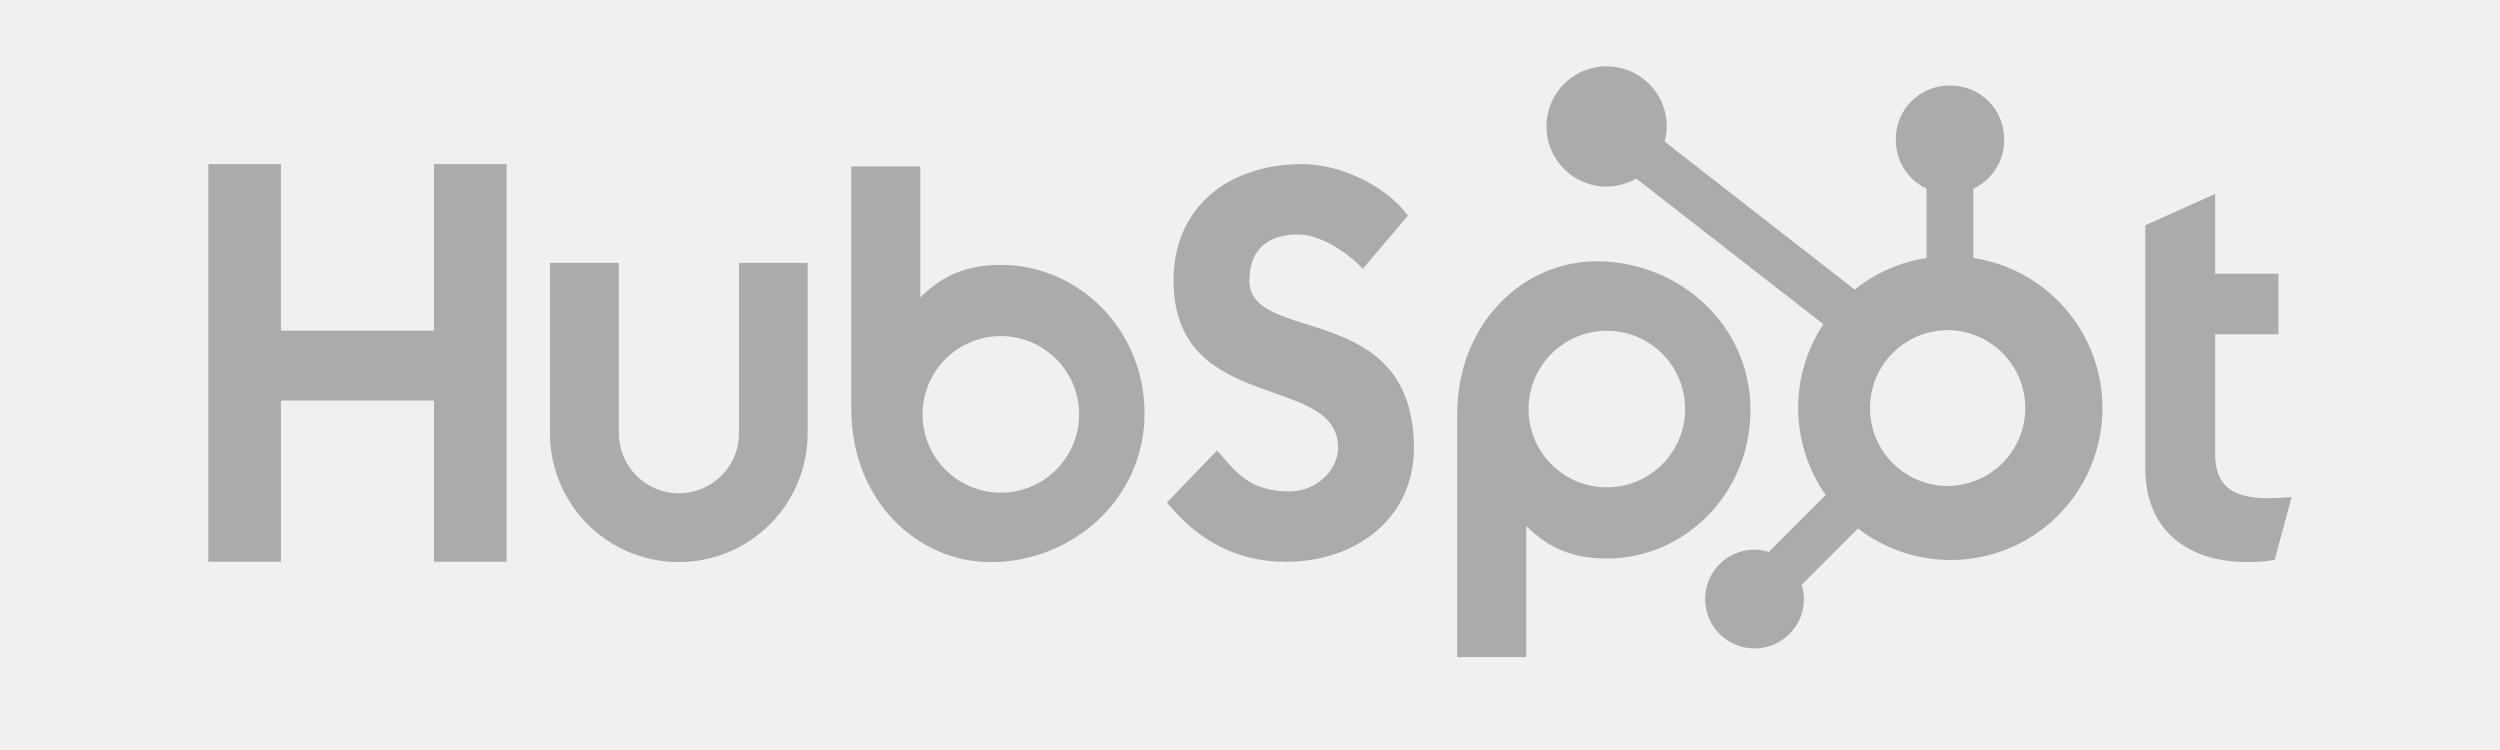
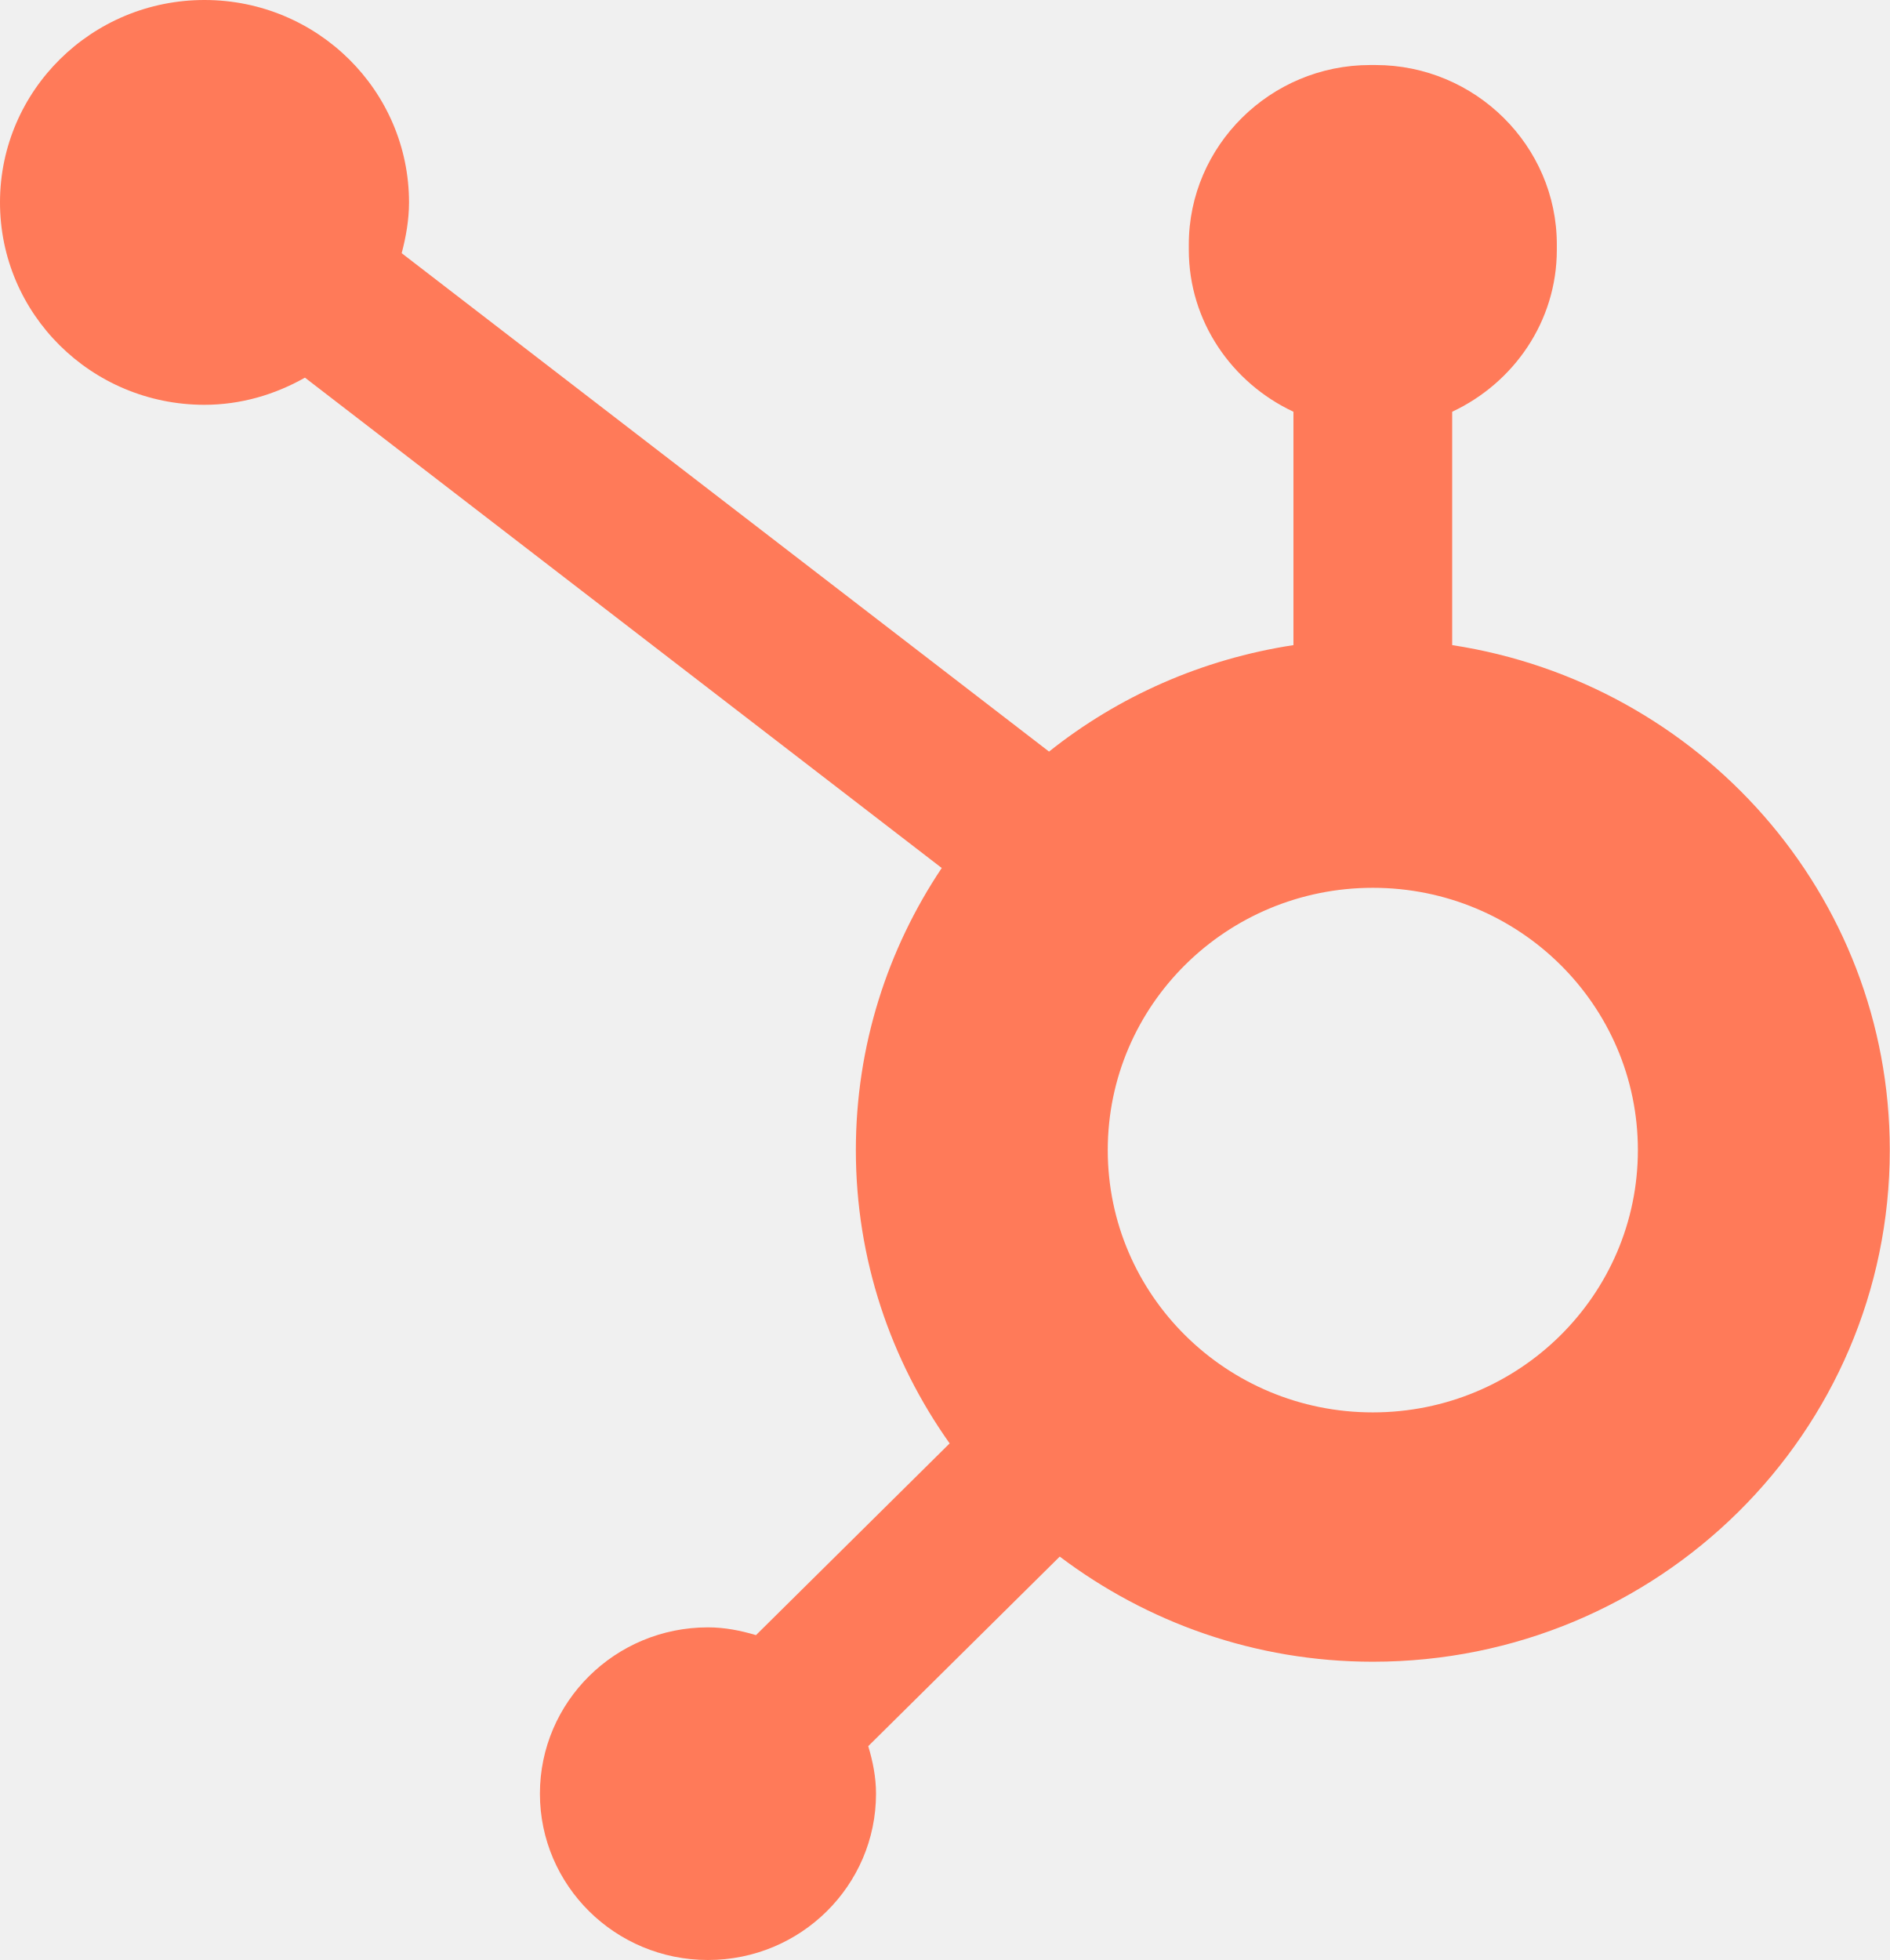
- <svg xmlns="http://www.w3.org/2000/svg" fill="none" viewBox="0 0 150 45" height="45" width="150">
-   <g clip-path="url(#clip0_991_3034)">
-     <path fill="#ABABAB" d="M26.038 9.847V19.841H16.856V9.847H12.5V33.704H16.857V24.034H26.037V33.704H30.395V9.847H26.038ZM44.342 25.993C44.342 26.949 43.962 27.866 43.286 28.542C42.61 29.218 41.693 29.598 40.736 29.598C39.78 29.598 38.863 29.218 38.187 28.542C37.511 27.866 37.131 26.949 37.131 25.993V15.773H32.998V25.993C32.998 28.043 33.812 30.01 35.262 31.459C36.712 32.909 38.678 33.724 40.729 33.724C42.779 33.724 44.746 32.909 46.196 31.459C47.645 30.01 48.46 28.043 48.46 25.993V15.773H44.342V25.993ZM74.968 16.826C74.968 14.731 76.354 14.067 77.871 14.067C79.096 14.067 80.711 14.999 81.769 16.128L84.475 12.937C83.124 11.11 80.383 9.847 78.139 9.847C73.654 9.847 70.412 12.473 70.412 16.826C70.412 24.904 80.284 22.341 80.284 26.862C80.284 28.256 78.93 29.487 77.381 29.487C74.936 29.487 74.144 28.292 73.021 27.028L70.016 30.152C71.939 32.511 74.309 33.709 77.147 33.709C81.408 33.709 84.835 31.051 84.835 26.895C84.835 17.928 74.961 20.715 74.961 16.826M136.046 29.892C133.604 29.892 132.909 28.836 132.909 27.218V20.054H136.706V16.424H132.909V11.636L128.718 13.516V28.108C128.718 31.841 131.294 33.722 134.824 33.722C135.379 33.731 135.933 33.686 136.478 33.59L137.5 29.825C137.039 29.857 136.509 29.889 136.046 29.889M60.075 15.893C58.028 15.893 56.599 16.487 55.217 17.842V9.989H51.078V24.545C51.078 29.993 55.017 33.726 59.443 33.726C64.354 33.726 68.673 29.927 68.673 24.811C68.673 19.759 64.698 15.896 60.075 15.896M60.05 29.56C59.433 29.56 58.822 29.439 58.252 29.202C57.682 28.966 57.164 28.62 56.728 28.184C56.292 27.748 55.946 27.23 55.71 26.66C55.474 26.09 55.352 25.479 55.352 24.863C55.352 24.246 55.474 23.635 55.71 23.065C55.946 22.495 56.292 21.977 56.728 21.541C57.164 21.105 57.682 20.759 58.252 20.523C58.822 20.287 59.433 20.165 60.05 20.165C61.295 20.165 62.49 20.66 63.371 21.541C64.252 22.422 64.747 23.617 64.747 24.863C64.747 26.108 64.252 27.303 63.371 28.184C62.49 29.065 61.295 29.56 60.05 29.56ZM105.028 24.594C105.028 19.469 100.718 15.679 95.798 15.679C91.373 15.679 87.433 19.411 87.433 24.861V39.424H91.572V31.561C92.952 32.914 94.383 33.511 96.428 33.511C101.051 33.511 105.028 29.647 105.028 24.594ZM101.108 24.542C101.108 25.788 100.614 26.983 99.733 27.864C98.852 28.745 97.657 29.24 96.411 29.24C95.165 29.24 93.97 28.745 93.089 27.864C92.208 26.983 91.713 25.788 91.713 24.542C91.713 23.297 92.208 22.102 93.089 21.221C93.97 20.34 95.165 19.845 96.411 19.845C97.657 19.845 98.852 20.34 99.733 21.221C100.614 22.102 101.108 23.297 101.108 24.542Z" />
-     <path fill="#ABABAB" d="M118.403 15.479V11.319C118.953 11.063 119.418 10.655 119.745 10.144C120.072 9.633 120.247 9.039 120.25 8.433V8.337C120.25 6.568 118.816 5.134 117.047 5.134H116.952C116.102 5.134 115.288 5.472 114.687 6.072C114.086 6.673 113.749 7.488 113.749 8.337V8.433C113.752 9.039 113.927 9.633 114.254 10.144C114.581 10.655 115.046 11.063 115.596 11.319V15.479C114.016 15.72 112.528 16.375 111.283 17.377L99.876 8.493C99.958 8.199 100 7.897 100.005 7.594C100.006 6.88 99.796 6.182 99.4 5.588C99.005 4.994 98.442 4.53 97.783 4.256C97.124 3.981 96.399 3.909 95.698 4.047C94.998 4.185 94.355 4.527 93.849 5.031C93.343 5.535 92.999 6.178 92.858 6.878C92.718 7.578 92.788 8.303 93.061 8.963C93.333 9.623 93.794 10.187 94.387 10.585C94.98 10.982 95.678 11.195 96.392 11.196C97.016 11.193 97.629 11.026 98.169 10.712L109.401 19.453C108.392 20.977 107.866 22.77 107.89 24.598C107.915 26.426 108.49 28.204 109.54 29.7L106.124 33.118C105.848 33.029 105.56 32.983 105.27 32.979C104.684 32.979 104.112 33.153 103.625 33.479C103.138 33.805 102.758 34.268 102.534 34.809C102.31 35.35 102.252 35.946 102.366 36.521C102.481 37.095 102.763 37.623 103.177 38.038C103.591 38.452 104.119 38.734 104.694 38.849C105.268 38.963 105.864 38.904 106.405 38.68C106.947 38.456 107.41 38.077 107.736 37.59C108.061 37.103 108.235 36.53 108.236 35.944C108.232 35.654 108.185 35.367 108.097 35.091L111.477 31.71C112.579 32.558 113.86 33.143 115.223 33.42C116.586 33.696 117.995 33.657 119.34 33.306C120.686 32.954 121.933 32.299 122.987 31.39C124.04 30.482 124.872 29.345 125.418 28.066C125.964 26.787 126.209 25.399 126.136 24.01C126.063 22.621 125.673 21.267 124.996 20.052C124.319 18.838 123.373 17.794 122.23 17.001C121.088 16.208 119.779 15.687 118.403 15.479ZM117.002 29.158C116.378 29.175 115.756 29.067 115.174 28.84C114.592 28.613 114.061 28.271 113.613 27.835C113.166 27.4 112.81 26.878 112.566 26.303C112.323 25.727 112.198 25.109 112.198 24.484C112.198 23.859 112.323 23.241 112.566 22.665C112.81 22.089 113.166 21.568 113.613 21.133C114.061 20.697 114.592 20.355 115.174 20.128C115.756 19.901 116.378 19.793 117.002 19.81C118.213 19.852 119.36 20.363 120.202 21.234C121.043 22.105 121.514 23.269 121.515 24.48C121.515 25.692 121.046 26.856 120.205 27.728C119.364 28.6 118.218 29.112 117.007 29.155" />
+ <svg xmlns="http://www.w3.org/2000/svg" width="27px" height="28px" viewBox="0 0 27 28" version="1.1">
+   <defs>
+  </defs>
+   <g id="MHE-Post-Launch-Updates" stroke="none" stroke-width="1" fill="none" fill-rule="evenodd">
+     <g id="ΘMarketing/Logos/Sprocket" fill="#FF7A59">
+       <path d="M19.614,20.177 C17.523,20.177 15.827,18.499 15.827,16.43 C15.827,14.36 17.523,12.683 19.614,12.683 C21.706,12.683 23.401,14.36 23.401,16.43 C23.401,18.499 21.706,20.177 19.614,20.177 M20.748,9.216 L20.748,5.882 C21.627,5.471 22.243,4.591 22.243,3.569 L22.243,3.492 C22.243,2.082 21.077,0.929 19.653,0.929 L19.575,0.929 C18.151,0.929 16.985,2.082 16.985,3.492 L16.985,3.569 C16.985,4.591 17.601,5.471 18.48,5.882 L18.48,9.216 C17.171,9.416 15.975,9.95 14.988,10.737 L5.739,3.617 C5.8,3.385 5.843,3.146 5.844,2.895 C5.845,1.298 4.539,0.002 2.925,1.87311107e-06 C1.312,-0.002 0.002,1.291 1.8932965e-06,2.888 C-0.002,4.485 1.304,5.781 2.918,5.783 C3.444,5.783 3.931,5.636 4.357,5.395 L13.455,12.4 C12.682,13.555 12.228,14.94 12.228,16.43 C12.228,17.99 12.726,19.434 13.568,20.62 L10.801,23.359 C10.583,23.294 10.356,23.248 10.115,23.248 C8.789,23.248 7.714,24.312 7.714,25.624 C7.714,26.936 8.789,28 10.115,28 C11.441,28 12.516,26.936 12.516,25.624 C12.516,25.387 12.47,25.162 12.405,24.945 L15.141,22.237 C16.384,23.175 17.931,23.739 19.614,23.739 C23.694,23.739 27,20.467 27,16.43 C27,12.776 24.287,9.757 20.748,9.216" id="Marketing/Logos/Sprocket">
+    </path>
+     </g>
  </g>
-   <defs>
-     <clipPath id="clip0_991_3034">
-       <rect transform="translate(0 0.43689)" fill="white" height="43.868" width="150" />
-     </clipPath>
-   </defs>
</svg>
